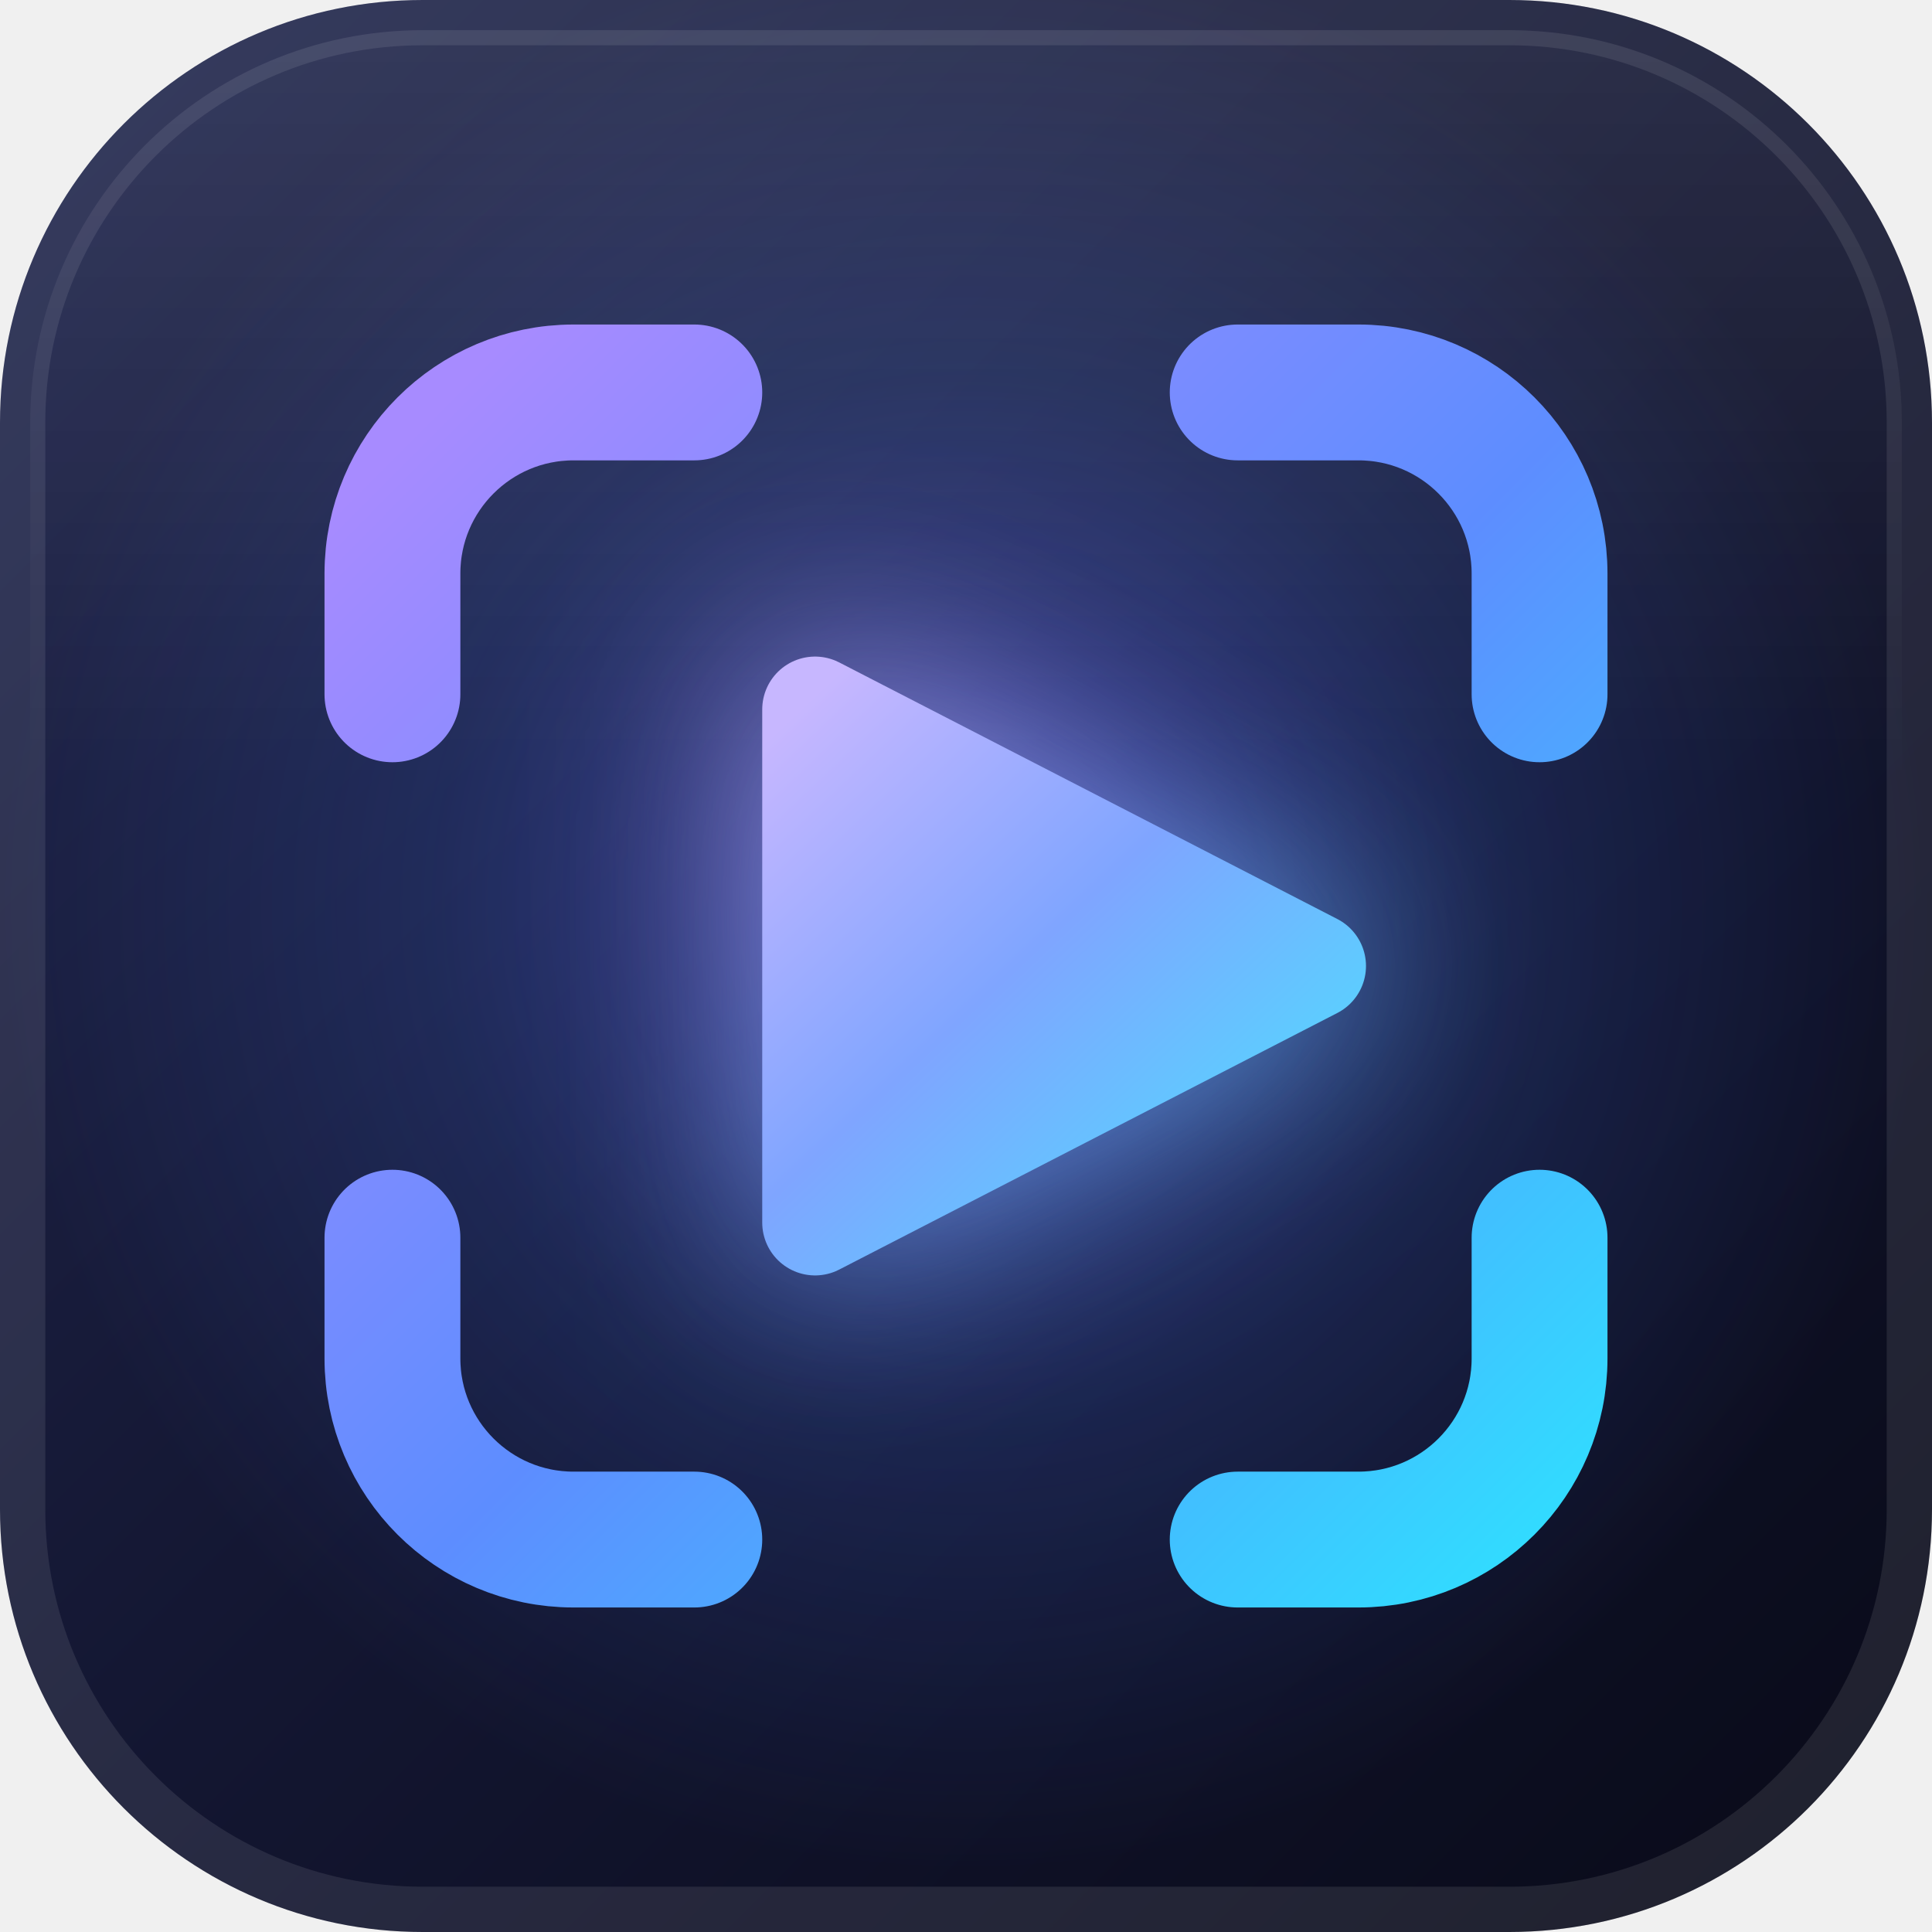
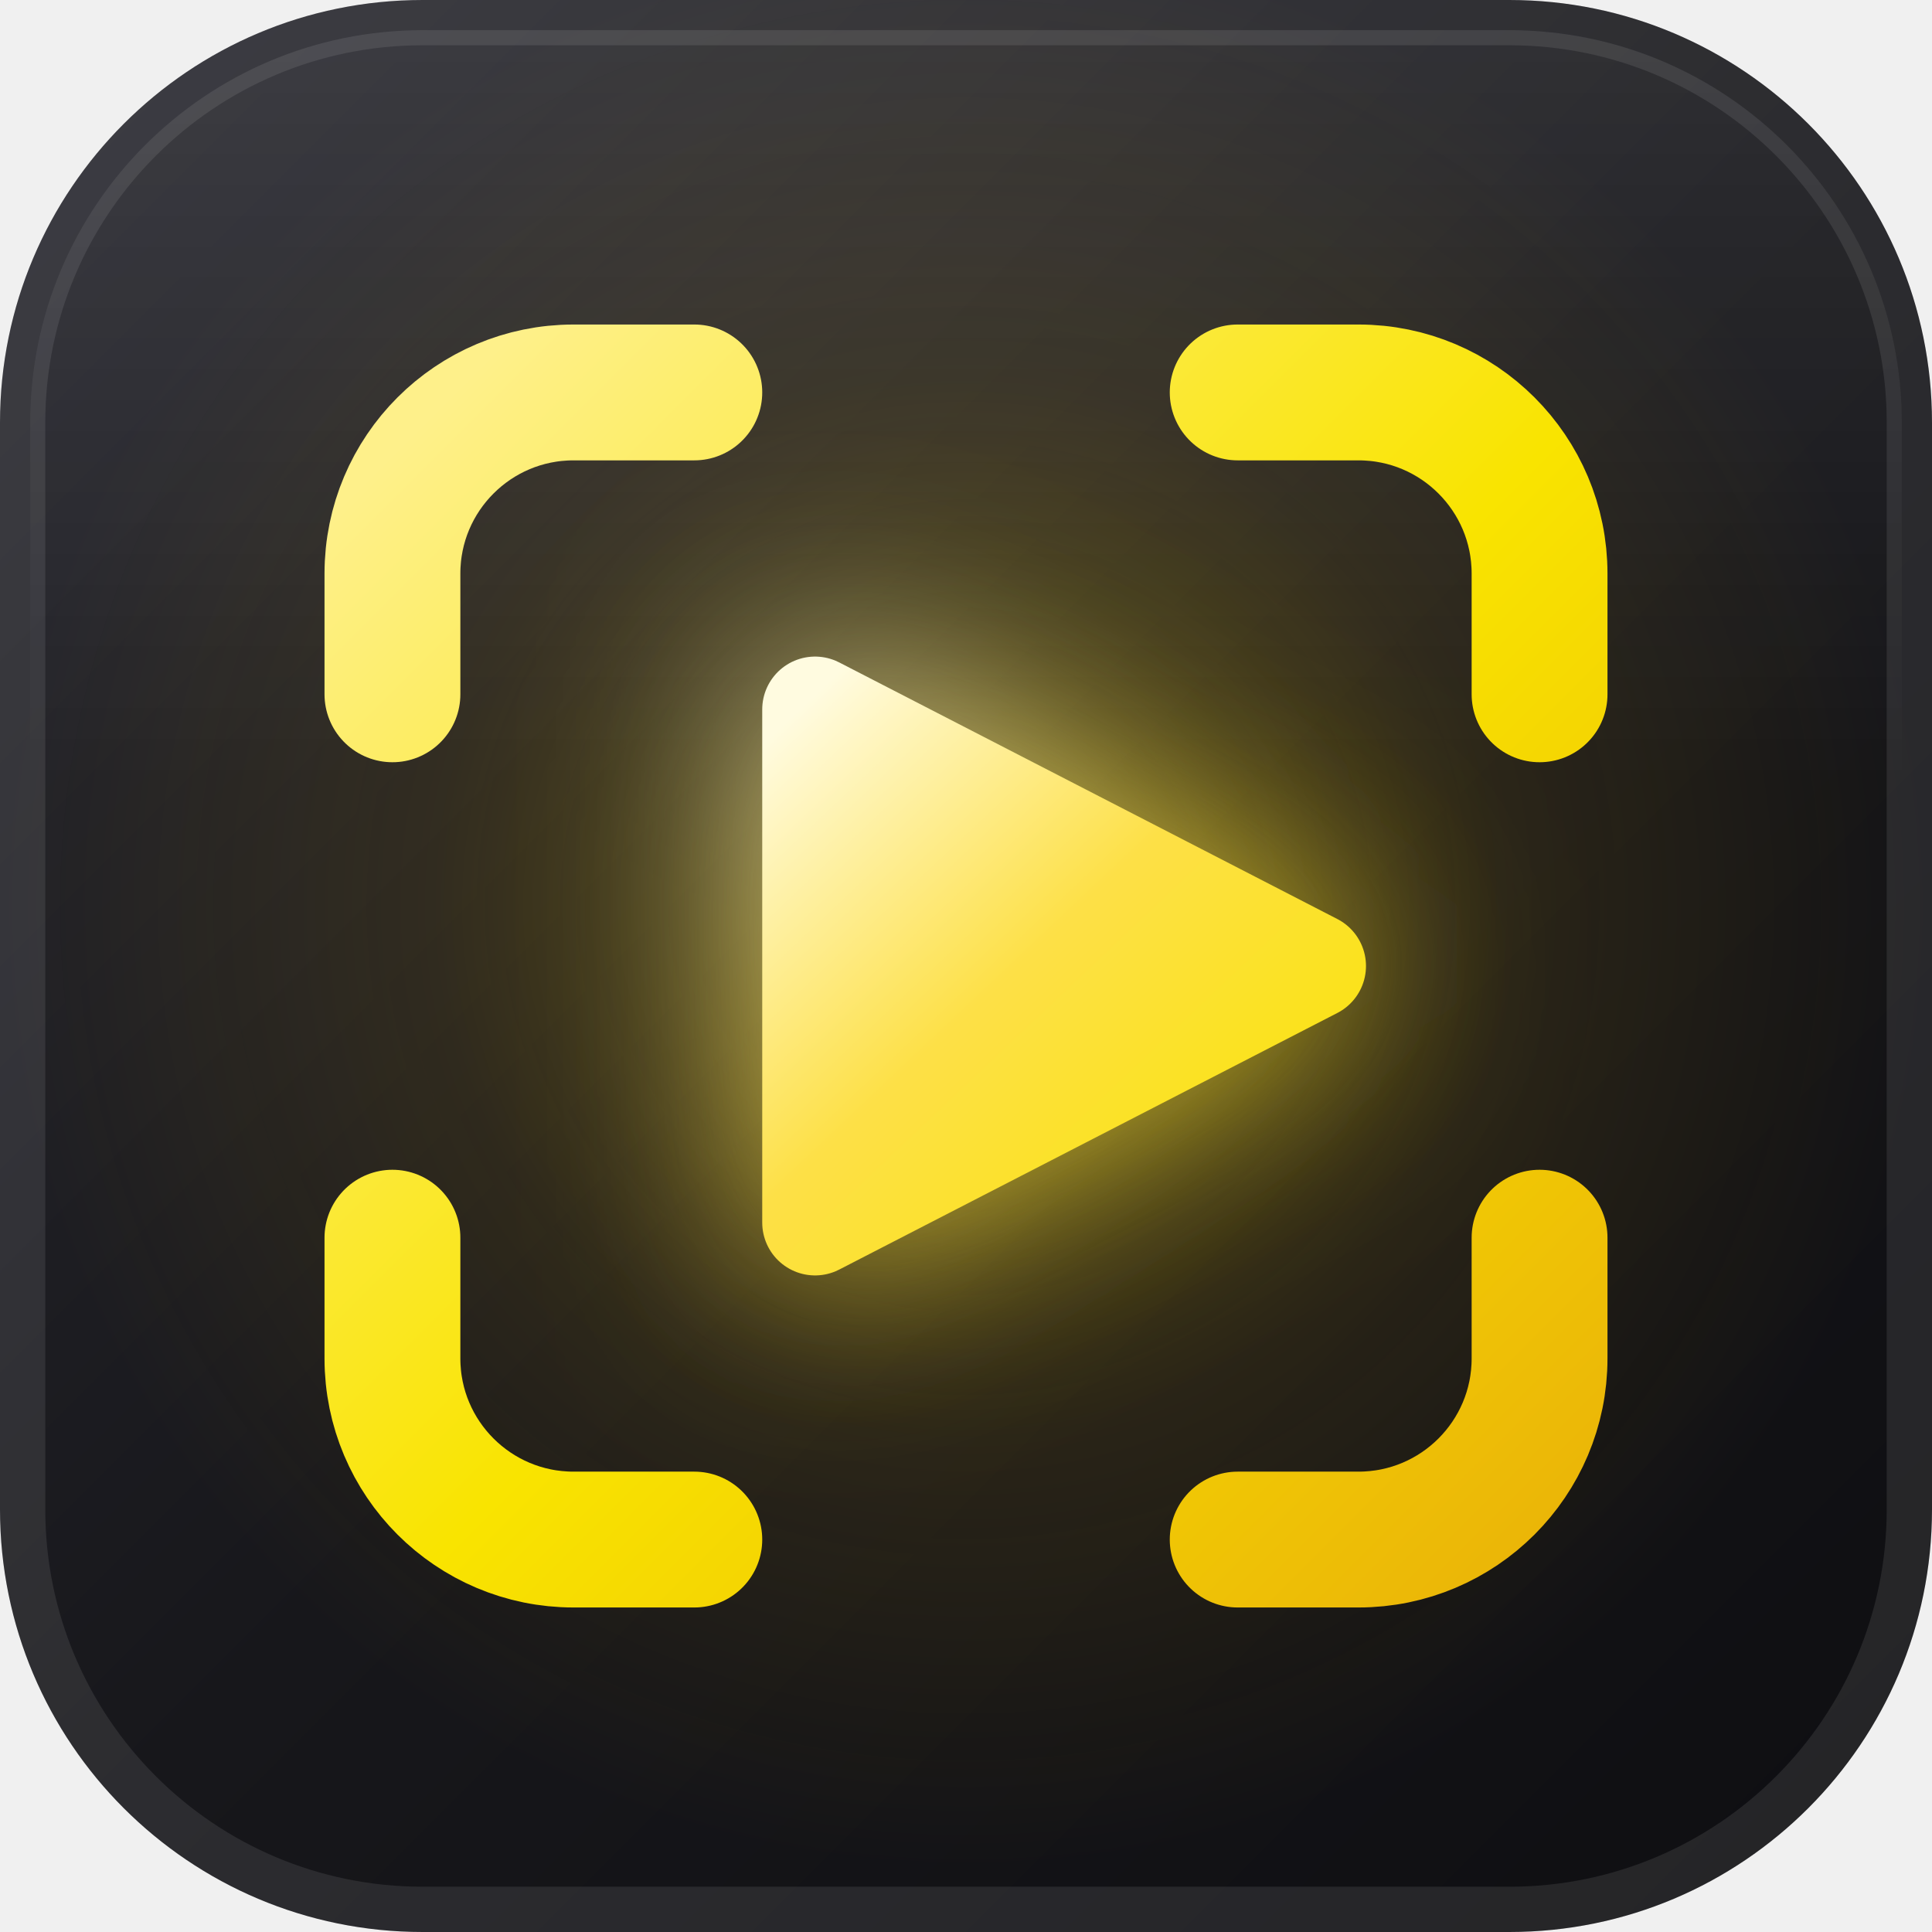
<svg xmlns="http://www.w3.org/2000/svg" width="64" height="64" viewBox="0 0 64 64" fill="none">
  <defs>
    <linearGradient id="rsTile" x1="0" y1="0" x2="64" y2="64" gradientUnits="userSpaceOnUse">
-       <stop offset="0" stop-color="#222850" />
-       <stop offset="0.5" stop-color="#131631" />
-       <stop offset="1" stop-color="#090A18" />
+       <stop offset="0" stop-color="#2A2A31" />
+       <stop offset="0.5" stop-color="#17171B" />
+       <stop offset="1" stop-color="#0E0E11" />
    </linearGradient>
    <radialGradient id="rsHalo" cx="32" cy="30" r="32" gradientUnits="userSpaceOnUse">
-       <stop offset="0" stop-color="#6D5CFF" stop-opacity="0.5" />
-       <stop offset="0.55" stop-color="#4E7DFF" stop-opacity="0.16" />
-       <stop offset="1" stop-color="#4E7DFF" stop-opacity="0" />
+       <stop offset="0" stop-color="#F9E400" stop-opacity="0.35" />
+       <stop offset="0.55" stop-color="#EAB308" stop-opacity="0.10" />
+       <stop offset="1" stop-color="#EAB308" stop-opacity="0" />
    </radialGradient>
    <linearGradient id="rsGlyph" x1="14" y1="14" x2="52" y2="52" gradientUnits="userSpaceOnUse">
-       <stop offset="0" stop-color="#A78BFF" />
-       <stop offset="0.5" stop-color="#5D8DFF" />
-       <stop offset="1" stop-color="#2FE0FF" />
+       <stop offset="0" stop-color="#FEF08A" />
+       <stop offset="0.5" stop-color="#F9E400" />
+       <stop offset="1" stop-color="#EAB308" />
    </linearGradient>
    <linearGradient id="rsPlay" x1="27" y1="23" x2="44" y2="41" gradientUnits="userSpaceOnUse">
-       <stop offset="0" stop-color="#C7B7FF" />
-       <stop offset="0.45" stop-color="#7FA5FF" />
-       <stop offset="1" stop-color="#49E4FF" />
+       <stop offset="0" stop-color="#FFFBE0" />
+       <stop offset="0.45" stop-color="#FDE047" />
+       <stop offset="1" stop-color="#F9E400" />
    </linearGradient>
    <linearGradient id="rsSheen" x1="0" y1="0" x2="0" y2="26" gradientUnits="userSpaceOnUse">
      <stop offset="0" stop-color="#FFFFFF" stop-opacity="0.10" />
      <stop offset="1" stop-color="#FFFFFF" stop-opacity="0" />
    </linearGradient>
    <filter id="rsBlur" x="-60%" y="-60%" width="220%" height="220%">
      <feGaussianBlur stdDeviation="3.4" />
    </filter>
  </defs>
  <rect width="64" height="64" rx="14" fill="url(#rsTile)" />
  <rect width="64" height="64" rx="14" fill="url(#rsHalo)" />
  <rect x="1" y="1" width="62" height="62" rx="13" fill="url(#rsSheen)" />
  <rect x="0.75" y="0.75" width="62.5" height="62.5" rx="13.25" stroke="#FFFFFF" stroke-opacity="0.09" stroke-width="1.5" />
  <g filter="url(#rsBlur)" opacity="0.75">
    <path d="M27 23.5 L43.5 32 L27 40.5 Z" fill="url(#rsPlay)" stroke="url(#rsPlay)" stroke-width="3.5" stroke-linejoin="round" />
  </g>
  <g stroke="url(#rsGlyph)" stroke-width="4.5" stroke-linecap="round" fill="none">
    <path d="M13 23v-4a6 6 0 0 1 6-6h4" />
    <path d="M41 13h4a6 6 0 0 1 6 6v4" />
    <path d="M51 41v4a6 6 0 0 1-6 6h-4" />
    <path d="M23 51h-4a6 6 0 0 1-6-6v-4" />
  </g>
  <path d="M27 23.5 L43.5 32 L27 40.5 Z" fill="url(#rsPlay)" stroke="url(#rsPlay)" stroke-width="3.5" stroke-linejoin="round" />
</svg>
